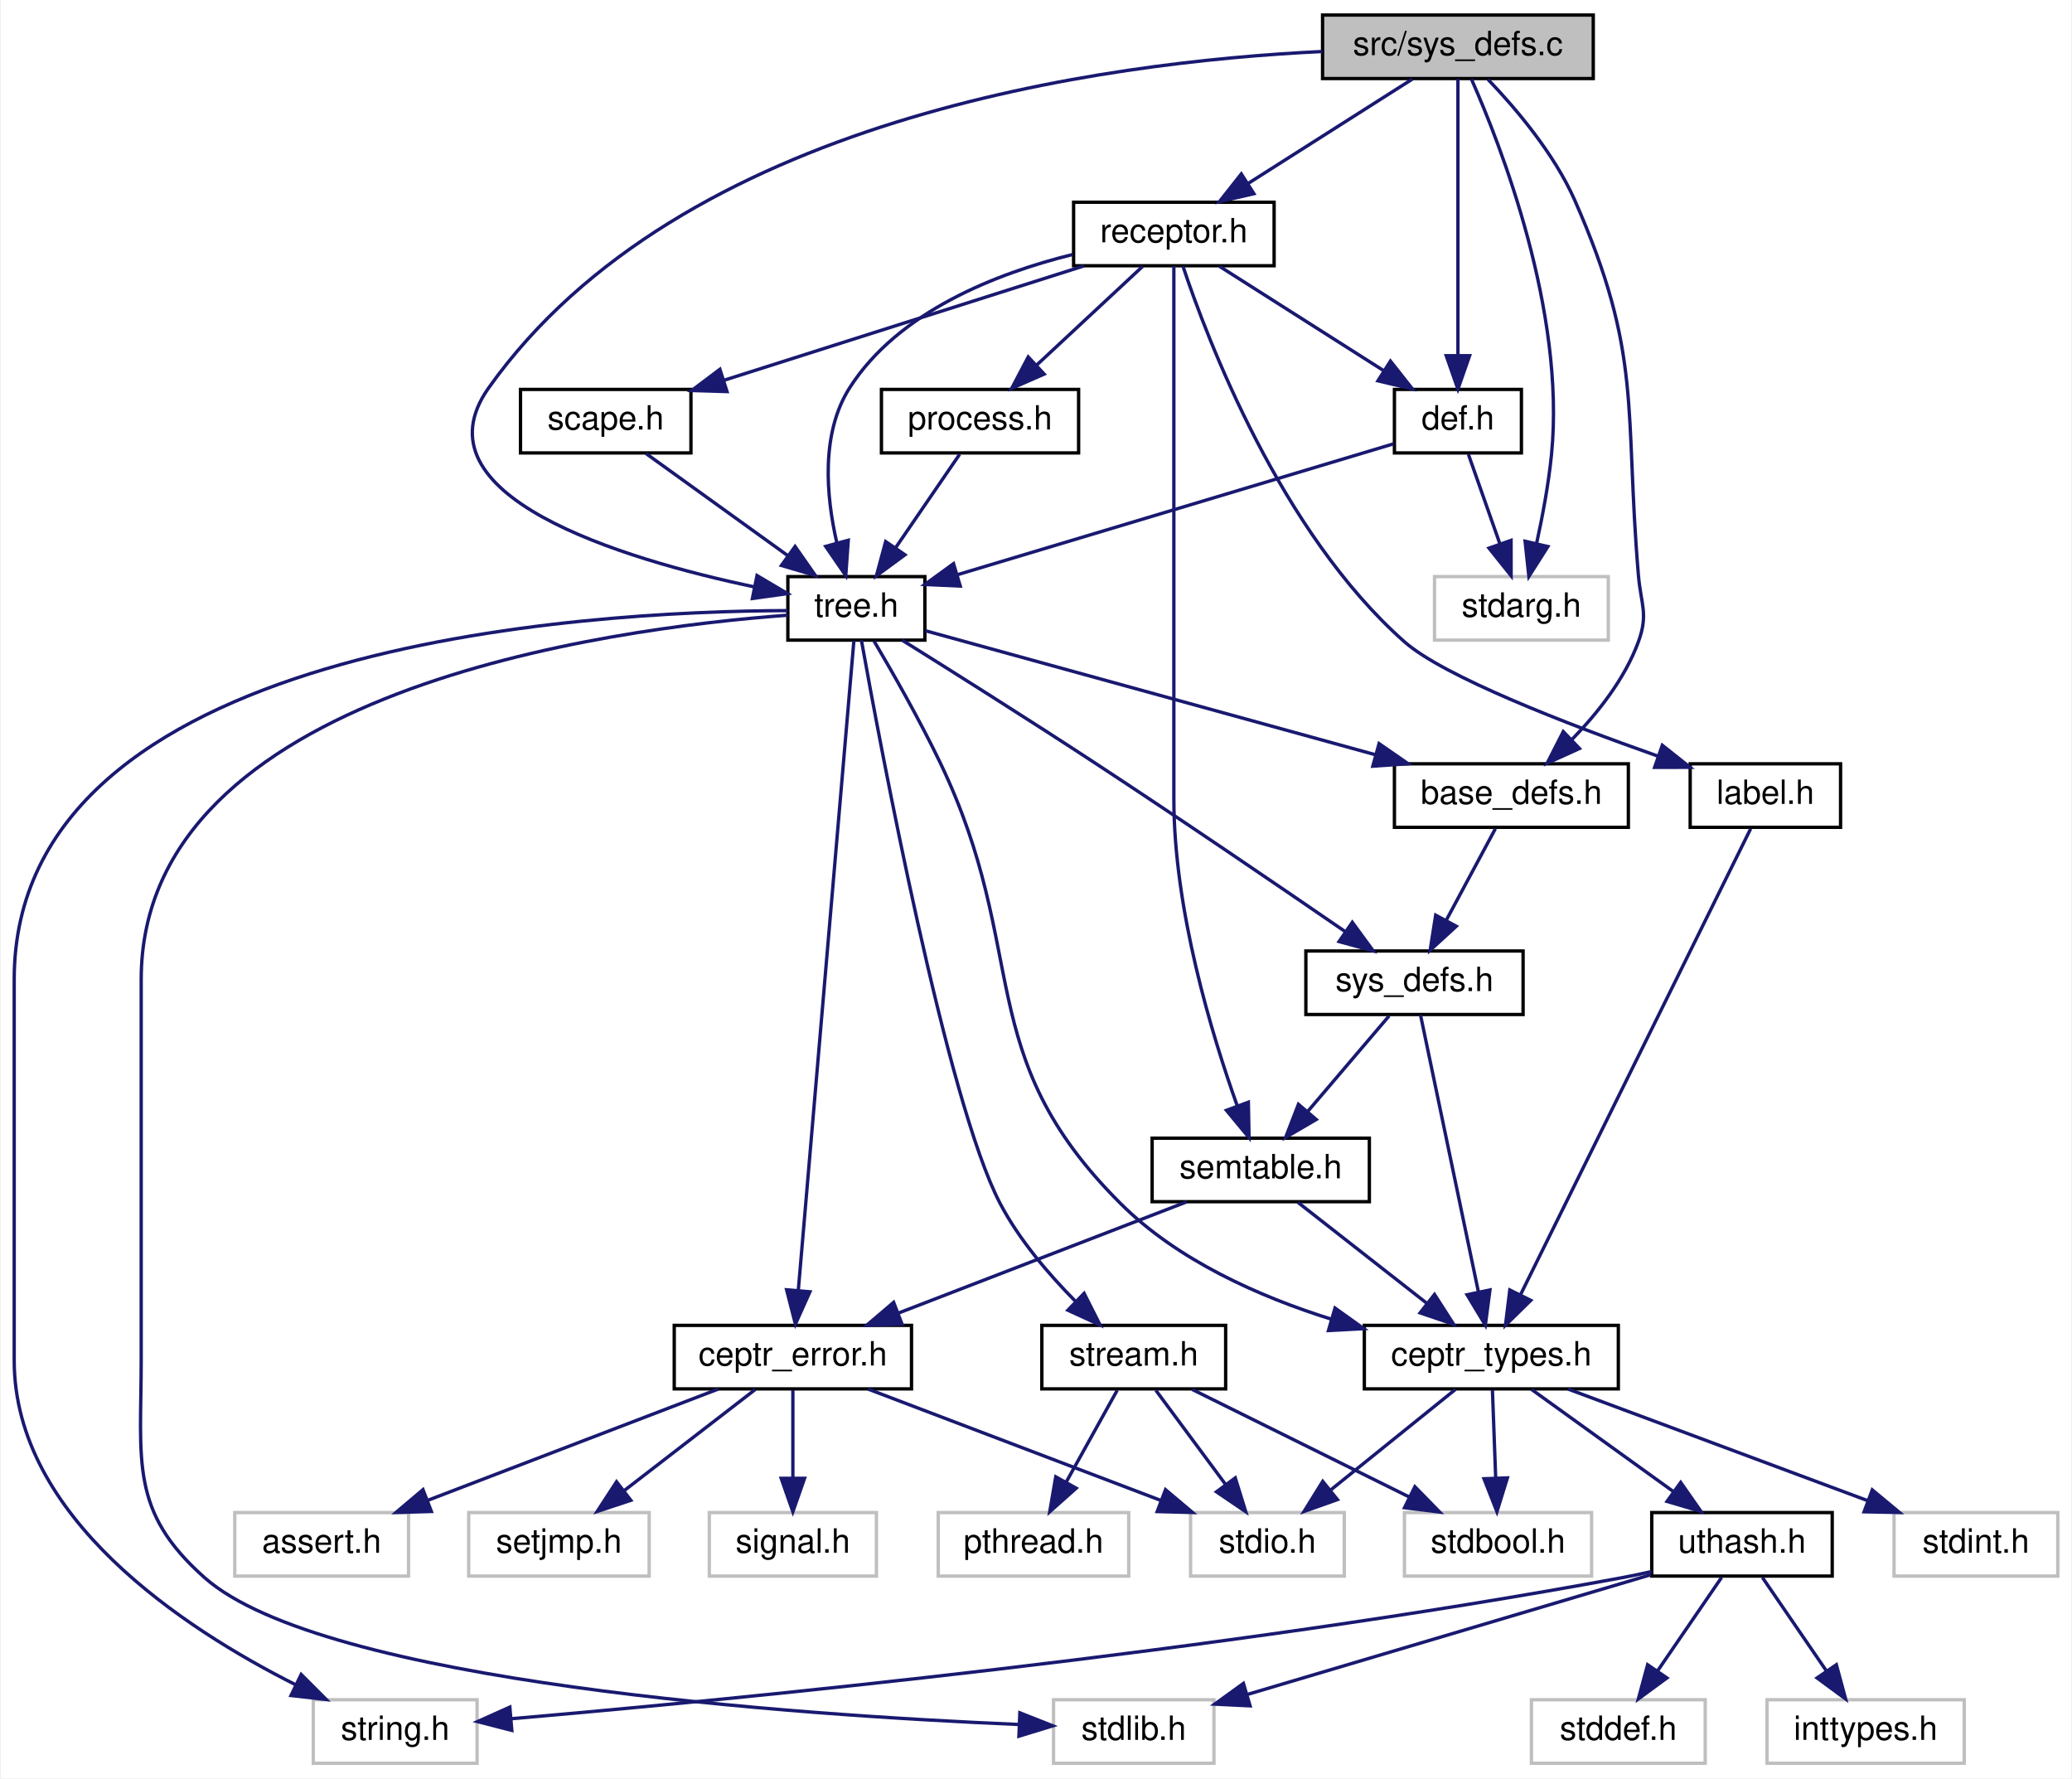
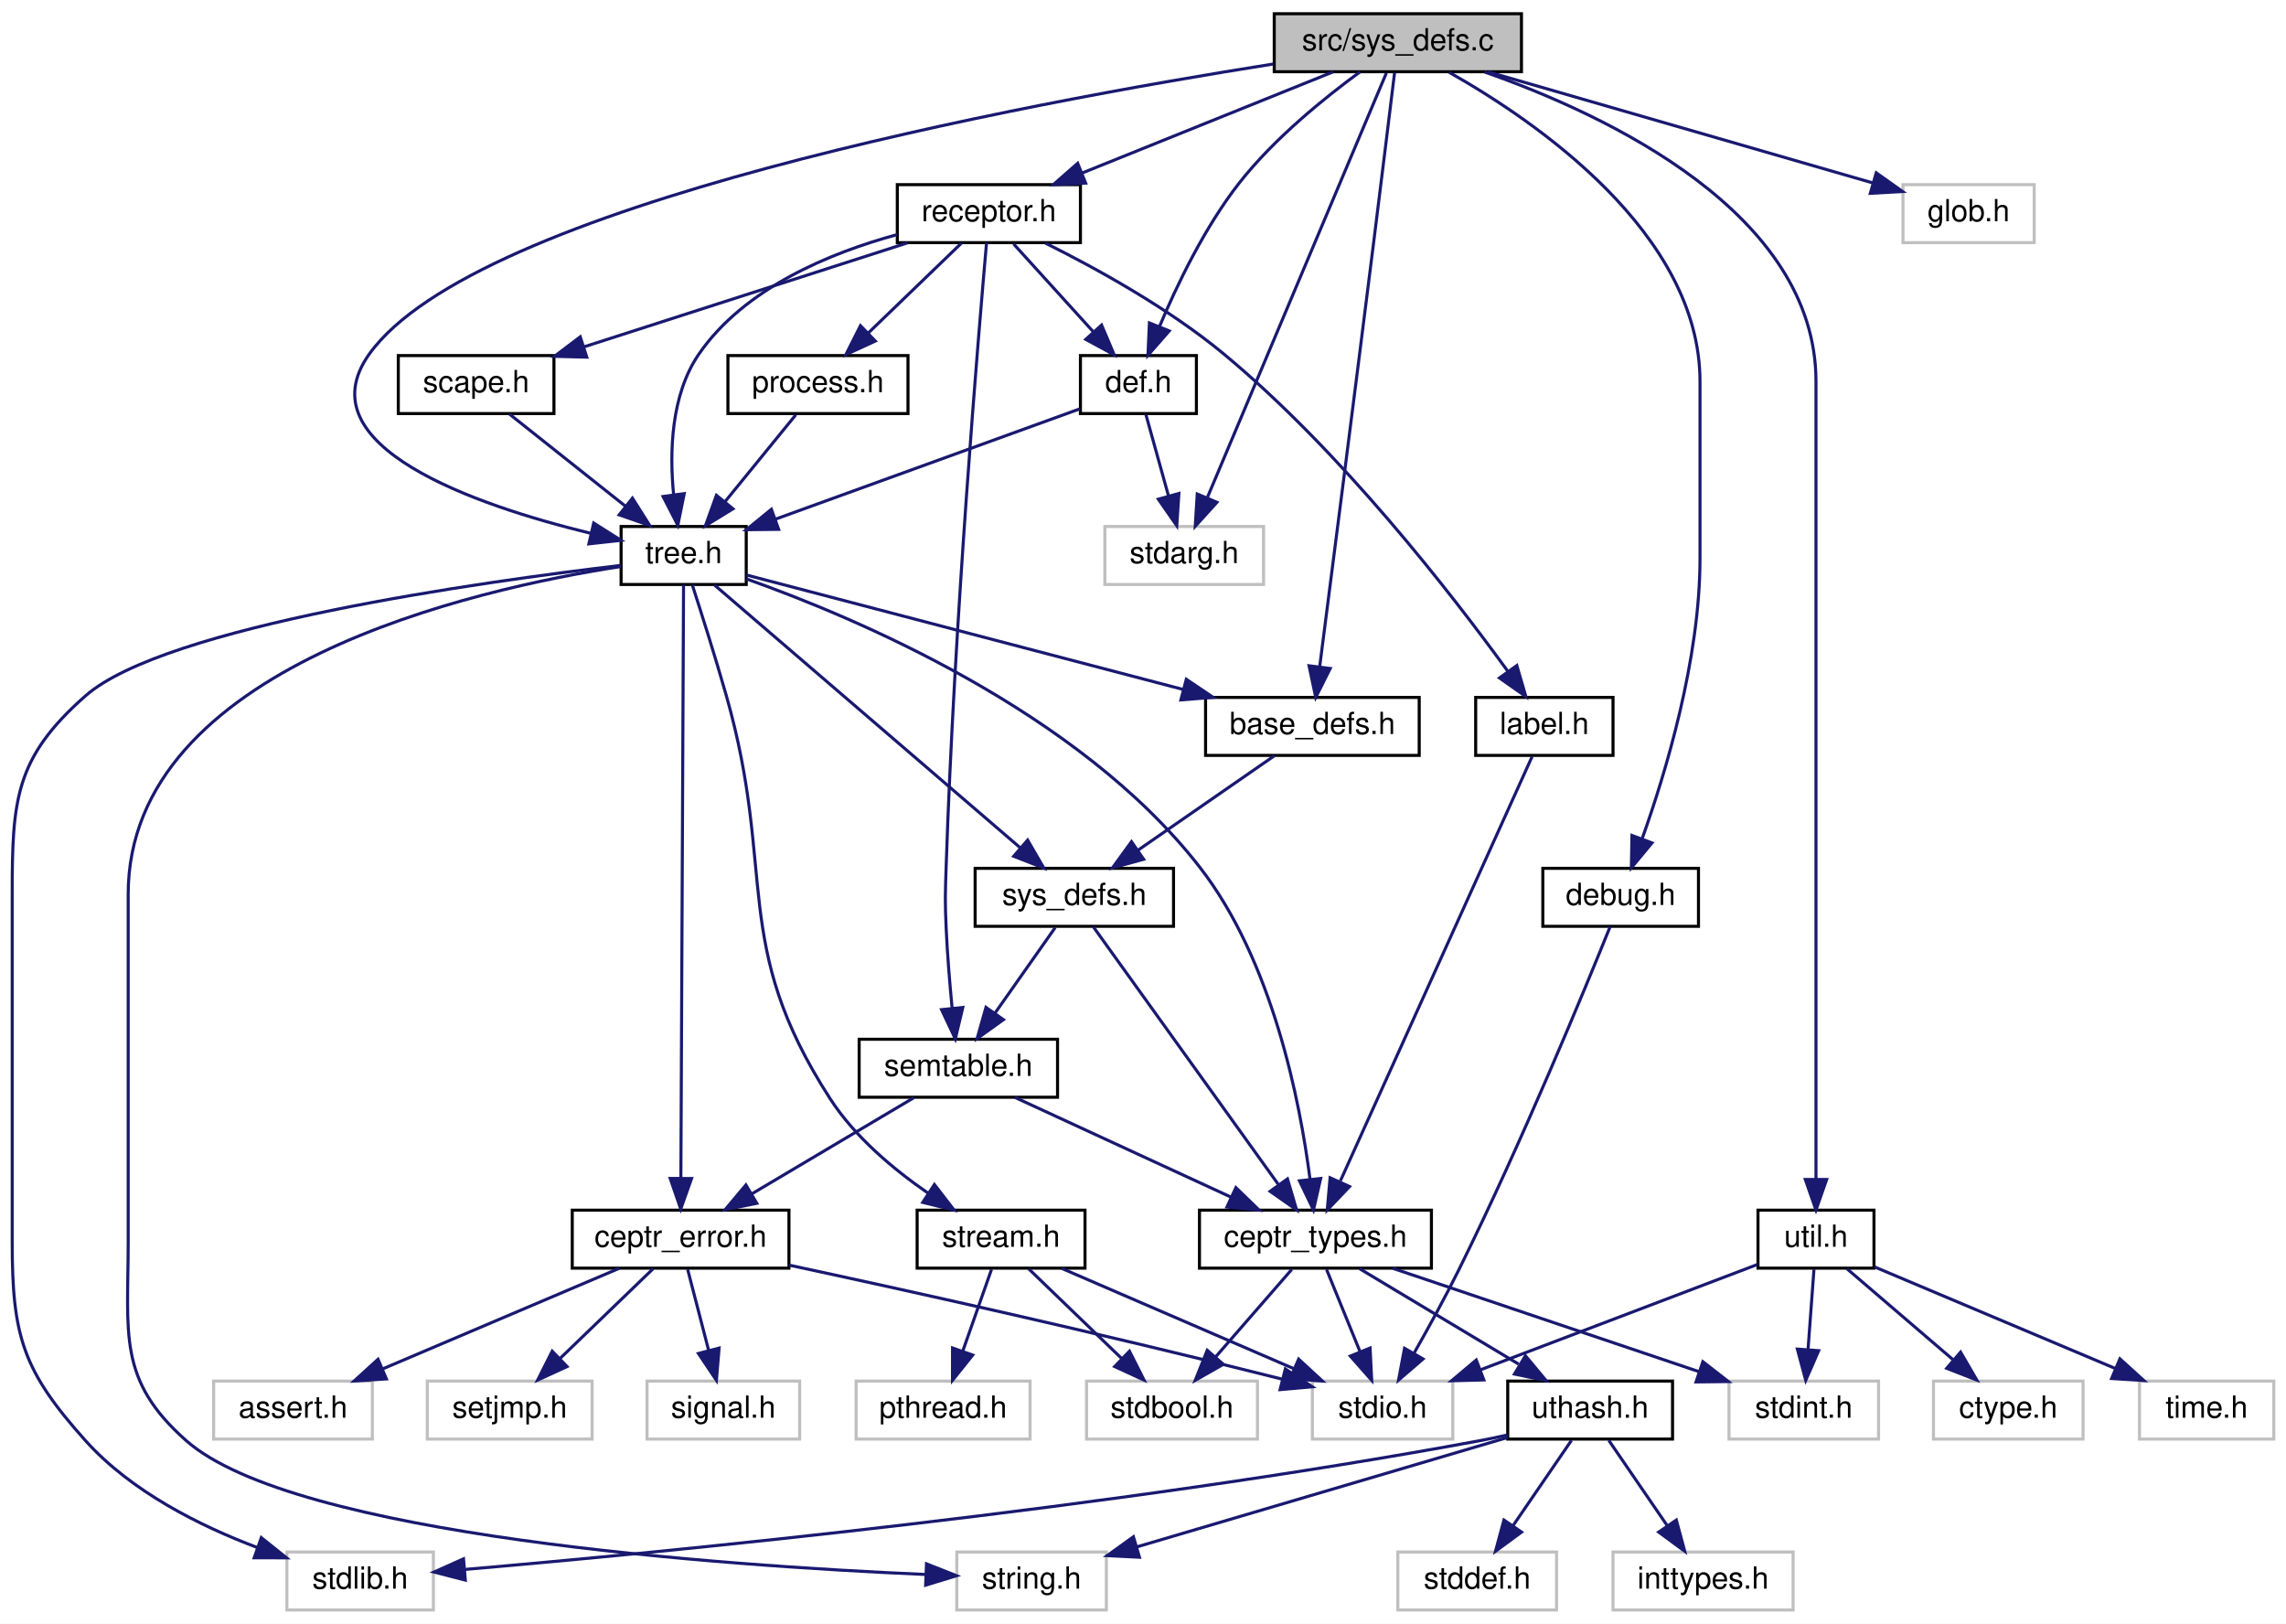
- <svg xmlns="http://www.w3.org/2000/svg" xmlns:xlink="http://www.w3.org/1999/xlink" width="620pt" height="532pt" viewBox="0.00 0.00 619.50 532.00">
+ <svg xmlns="http://www.w3.org/2000/svg" xmlns:xlink="http://www.w3.org/1999/xlink" width="749pt" height="532pt" viewBox="0.00 0.00 749.00 532.00">
  <g id="graph0" class="graph" transform="scale(1 1) rotate(0) translate(4 528)">
-     <polygon fill="white" stroke="none" points="-4,4 -4,-528 615.5,-528 615.5,4 -4,4" />
+     <polygon fill="white" stroke="none" points="-4,4 -4,-528 745,-528 745,4 -4,4" />
    <g id="node1" class="node">
-       <polygon fill="#bfbfbf" stroke="black" points="391.5,-504.5 391.5,-523.5 472.5,-523.5 472.5,-504.5 391.5,-504.5" />
-       <text text-anchor="middle" x="432" y="-511.5" font-family="Helvetica,sans-Serif" font-size="10.00">src/sys_defs.c</text>
+       <polygon fill="#bfbfbf" stroke="black" points="413.5,-504.5 413.5,-523.5 494.5,-523.5 494.5,-504.5 413.5,-504.5" />
+       <text text-anchor="middle" x="454" y="-511.5" font-family="Helvetica,sans-Serif" font-size="10.00">src/sys_defs.c</text>
    </g>
    <g id="node2" class="node">
      <g id="a_node2">
        <a xlink:href="tree_8h.html" target="_top" xlink:title="semantic trees header file ">
-           <polygon fill="white" stroke="black" points="231.5,-336.5 231.5,-355.5 272.5,-355.5 272.5,-336.5 231.5,-336.5" />
-           <text text-anchor="middle" x="252" y="-343.5" font-family="Helvetica,sans-Serif" font-size="10.00">tree.h</text>
+           <polygon fill="white" stroke="black" points="199.5,-336.5 199.5,-355.5 240.5,-355.5 240.5,-336.5 199.5,-336.5" />
+           <text text-anchor="middle" x="220" y="-343.5" font-family="Helvetica,sans-Serif" font-size="10.00">tree.h</text>
        </a>
      </g>
    </g>
    <g id="edge1" class="edge">
-       <path fill="none" stroke="midnightblue" d="M391.431,-512.593C326.161,-509.477 199.365,-492.723 142,-412 119.068,-379.731 181.568,-360.864 221.53,-352.396" />
-       <polygon fill="midnightblue" stroke="midnightblue" points="222.267,-355.818 231.383,-350.418 220.89,-348.954 222.267,-355.818" />
+       <path fill="none" stroke="midnightblue" d="M413.193,-507.029C331.323,-494.111 151.866,-460.748 117,-412 95.412,-381.816 151.83,-362.469 189.447,-353.286" />
+       <polygon fill="midnightblue" stroke="midnightblue" points="190.524,-356.629 199.478,-350.965 188.946,-349.809 190.524,-356.629" />
    </g>
    <g id="node18" class="node">
      <g id="a_node18">
        <a xlink:href="base__defs_8h.html" target="_top" xlink:title="auto-generated system definitions ">
-           <polygon fill="white" stroke="black" points="413,-280.5 413,-299.5 483,-299.5 483,-280.5 413,-280.5" />
-           <text text-anchor="middle" x="448" y="-287.5" font-family="Helvetica,sans-Serif" font-size="10.00">base_defs.h</text>
+           <polygon fill="white" stroke="black" points="391,-280.5 391,-299.5 461,-299.5 461,-280.5 391,-280.5" />
+           <text text-anchor="middle" x="426" y="-287.5" font-family="Helvetica,sans-Serif" font-size="10.00">base_defs.h</text>
        </a>
      </g>
    </g>
    <g id="edge42" class="edge">
-       <path fill="none" stroke="midnightblue" d="M441.003,-504.234C449.145,-495.751 460.781,-482.132 467,-468 487.336,-421.787 481.763,-406.311 486,-356 486.746,-347.142 489.053,-344.348 486,-336 481.943,-324.908 473.812,-314.665 466.109,-306.763" />
-       <polygon fill="midnightblue" stroke="midnightblue" points="468.362,-304.075 458.714,-299.695 463.525,-309.135 468.362,-304.075" />
+       <path fill="none" stroke="midnightblue" d="M452.925,-504.167C451.4,-491.662 448.515,-468.082 446,-448 439.73,-397.936 432.165,-338.916 428.388,-309.546" />
+       <polygon fill="midnightblue" stroke="midnightblue" points="431.844,-308.979 427.097,-299.508 424.902,-309.873 431.844,-308.979" />
    </g>
    <g id="node21" class="node">
      <g id="a_node21">
        <a xlink:href="def_8h.html" target="_top" xlink:title="header file for symbol and structure definition functions ">
-           <polygon fill="white" stroke="black" points="413,-392.5 413,-411.5 451,-411.5 451,-392.5 413,-392.5" />
-           <text text-anchor="middle" x="432" y="-399.5" font-family="Helvetica,sans-Serif" font-size="10.00">def.h</text>
+           <polygon fill="white" stroke="black" points="350,-392.5 350,-411.5 388,-411.5 388,-392.5 350,-392.5" />
+           <text text-anchor="middle" x="369" y="-399.5" font-family="Helvetica,sans-Serif" font-size="10.00">def.h</text>
        </a>
      </g>
    </g>
    <g id="edge29" class="edge">
-       <path fill="none" stroke="midnightblue" d="M432,-504.368C432,-486.617 432,-445.666 432,-421.597" />
-       <polygon fill="midnightblue" stroke="midnightblue" points="435.5,-421.591 432,-411.591 428.5,-421.591 435.5,-421.591" />
+       <path fill="none" stroke="midnightblue" d="M441.647,-504.481C430.272,-496.173 413.472,-482.672 402,-468 390.694,-453.541 381.607,-434.602 375.853,-420.901" />
+       <polygon fill="midnightblue" stroke="midnightblue" points="379.095,-419.582 372.122,-411.605 372.599,-422.189 379.095,-419.582" />
    </g>
    <g id="node22" class="node">
-       <polygon fill="white" stroke="#bfbfbf" points="425,-336.5 425,-355.5 477,-355.5 477,-336.5 425,-336.5" />
-       <text text-anchor="middle" x="451" y="-343.5" font-family="Helvetica,sans-Serif" font-size="10.00">stdarg.h</text>
+       <polygon fill="white" stroke="#bfbfbf" points="358,-336.5 358,-355.5 410,-355.5 410,-336.5 358,-336.5" />
+       <text text-anchor="middle" x="384" y="-343.5" font-family="Helvetica,sans-Serif" font-size="10.00">stdarg.h</text>
    </g>
    <g id="edge43" class="edge">
-       <path fill="none" stroke="midnightblue" d="M436.043,-504.324C444.769,-484.628 464.249,-434.914 460,-392 459.126,-383.17 457.309,-373.505 455.535,-365.404" />
-       <polygon fill="midnightblue" stroke="midnightblue" points="458.916,-364.494 453.235,-355.551 452.099,-366.085 458.916,-364.494" />
+       <path fill="none" stroke="midnightblue" d="M450.236,-504.075C439.17,-477.832 406.579,-400.545 391.64,-365.117" />
+       <polygon fill="midnightblue" stroke="midnightblue" points="394.724,-363.422 387.613,-355.568 388.274,-366.142 394.724,-363.422" />
    </g>
    <g id="node23" class="node">
      <g id="a_node23">
        <a xlink:href="receptor_8h.html" target="_top" xlink:title="receptor implementation header file ">
-           <polygon fill="white" stroke="black" points="317,-448.5 317,-467.5 377,-467.5 377,-448.5 317,-448.5" />
-           <text text-anchor="middle" x="347" y="-455.5" font-family="Helvetica,sans-Serif" font-size="10.00">receptor.h</text>
+           <polygon fill="white" stroke="black" points="290,-448.5 290,-467.5 350,-467.5 350,-448.5 290,-448.5" />
+           <text text-anchor="middle" x="320" y="-455.5" font-family="Helvetica,sans-Serif" font-size="10.00">receptor.h</text>
        </a>
      </g>
    </g>
    <g id="edge32" class="edge">
-       <path fill="none" stroke="midnightblue" d="M418.343,-504.324C405.084,-495.9 384.732,-482.971 369.154,-473.074" />
-       <polygon fill="midnightblue" stroke="midnightblue" points="370.94,-470.063 360.623,-467.655 367.187,-475.971 370.94,-470.063" />
+       <path fill="none" stroke="midnightblue" d="M432.767,-504.444C410.616,-495.517 375.681,-481.439 350.564,-471.317" />
+       <polygon fill="midnightblue" stroke="midnightblue" points="351.717,-468.008 341.133,-467.516 349.1,-474.501 351.717,-468.008" />
+     </g>
+     <g id="node27" class="node">
+       <polygon fill="white" stroke="#bfbfbf" points="619.5,-448.5 619.5,-467.5 662.5,-467.5 662.5,-448.5 619.5,-448.5" />
+       <text text-anchor="middle" x="641" y="-455.5" font-family="Helvetica,sans-Serif" font-size="10.00">glob.h</text>
+     </g>
+     <g id="edge44" class="edge">
+       <path fill="none" stroke="midnightblue" d="M483.631,-504.444C518.031,-494.51 574.526,-478.196 609.645,-468.054" />
+       <polygon fill="midnightblue" stroke="midnightblue" points="610.742,-471.381 619.378,-465.244 608.8,-464.656 610.742,-471.381" />
+     </g>
+     <g id="node28" class="node">
+       <g id="a_node28">
+         <a xlink:href="util_8h.html" target="_top" xlink:title="util.h">
+           <polygon fill="white" stroke="black" points="572,-112.5 572,-131.5 610,-131.5 610,-112.5 572,-112.5" />
+           <text text-anchor="middle" x="591" y="-119.5" font-family="Helvetica,sans-Serif" font-size="10.00">util.h</text>
+         </a>
+       </g>
+     </g>
+     <g id="edge45" class="edge">
+       <path fill="none" stroke="midnightblue" d="M482.386,-504.424C522.515,-490.338 591,-458.21 591,-403 591,-403 591,-403 591,-233 591,-200.948 591,-163.643 591,-141.749" />
+       <polygon fill="midnightblue" stroke="midnightblue" points="594.5,-141.558 591,-131.558 587.5,-141.558 594.5,-141.558" />
+     </g>
+     <g id="node31" class="node">
+       <g id="a_node31">
+         <a xlink:href="debug_8h.html" target="_top" xlink:title="debug.h">
+           <polygon fill="white" stroke="black" points="501.5,-224.5 501.5,-243.5 552.5,-243.5 552.5,-224.5 501.5,-224.5" />
+           <text text-anchor="middle" x="527" y="-231.5" font-family="Helvetica,sans-Serif" font-size="10.00">debug.h</text>
+         </a>
+       </g>
+     </g>
+     <g id="edge50" class="edge">
+       <path fill="none" stroke="midnightblue" d="M470.794,-504.318C499.039,-488.374 553,-451.559 553,-403 553,-403 553,-403 553,-345 553,-311.929 541.732,-274.729 534.032,-253.168" />
+       <polygon fill="midnightblue" stroke="midnightblue" points="537.269,-251.831 530.506,-243.675 530.707,-254.268 537.269,-251.831" />
    </g>
    <g id="node3" class="node">
-       <polygon fill="white" stroke="#bfbfbf" points="89.5,-0.5 89.5,-19.5 138.5,-19.5 138.5,-0.5 89.5,-0.5" />
-       <text text-anchor="middle" x="114" y="-7.5" font-family="Helvetica,sans-Serif" font-size="10.00">string.h</text>
+       <polygon fill="white" stroke="#bfbfbf" points="309.5,-0.5 309.5,-19.5 358.5,-19.5 358.5,-0.5 309.5,-0.5" />
+       <text text-anchor="middle" x="334" y="-7.5" font-family="Helvetica,sans-Serif" font-size="10.00">string.h</text>
    </g>
    <g id="edge2" class="edge">
-       <path fill="none" stroke="midnightblue" d="M231.378,-345.335C171.193,-345.138 0,-335.724 0,-235 0,-235 0,-235 0,-121 0,-74.115 50.551,-40.894 84.329,-23.93" />
-       <polygon fill="midnightblue" stroke="midnightblue" points="85.868,-27.074 93.356,-19.579 82.828,-20.769 85.868,-27.074" />
+       <path fill="none" stroke="midnightblue" d="M199.476,-342.391C151.878,-335.076 38,-309.763 38,-235 38,-235 38,-235 38,-121 38,-90.902 34.447,-75.93 57,-56 92.361,-24.752 232.816,-15.028 299.068,-12.146" />
+       <polygon fill="midnightblue" stroke="midnightblue" points="299.562,-15.629 309.412,-11.726 299.278,-8.635 299.562,-15.629" />
    </g>
    <g id="node4" class="node">
-       <polygon fill="white" stroke="#bfbfbf" points="311,-0.5 311,-19.5 359,-19.5 359,-0.5 311,-0.5" />
-       <text text-anchor="middle" x="335" y="-7.5" font-family="Helvetica,sans-Serif" font-size="10.00">stdlib.h</text>
+       <polygon fill="white" stroke="#bfbfbf" points="90,-0.5 90,-19.5 138,-19.5 138,-0.5 90,-0.5" />
+       <text text-anchor="middle" x="114" y="-7.5" font-family="Helvetica,sans-Serif" font-size="10.00">stdlib.h</text>
    </g>
    <g id="edge3" class="edge">
-       <path fill="none" stroke="midnightblue" d="M231.481,-343.957C177.918,-340.023 38,-321.471 38,-235 38,-235 38,-235 38,-121 38,-90.902 34.441,-75.924 57,-56 92.581,-24.575 234.144,-14.932 300.429,-12.107" />
-       <polygon fill="midnightblue" stroke="midnightblue" points="300.915,-15.591 310.769,-11.696 300.637,-8.596 300.915,-15.591" />
+       <path fill="none" stroke="midnightblue" d="M199.394,-342.753C154.574,-337.481 50.15,-323 24,-300 0.876,-279.662 0,-265.795 0,-235 0,-235 0,-235 0,-121 0,-90.205 3.454,-78.939 24,-56 38.987,-39.267 61.625,-27.991 80.447,-20.911" />
+       <polygon fill="midnightblue" stroke="midnightblue" points="81.614,-24.21 89.88,-17.584 79.286,-17.609 81.614,-24.21" />
    </g>
    <g id="node5" class="node">
      <g id="a_node5">
        <a xlink:href="ceptr__error_8h_source.html" target="_top" xlink:title="ceptr_error.h">
-           <polygon fill="white" stroke="black" points="197.5,-112.5 197.5,-131.5 268.5,-131.5 268.5,-112.5 197.5,-112.5" />
-           <text text-anchor="middle" x="233" y="-119.5" font-family="Helvetica,sans-Serif" font-size="10.00">ceptr_error.h</text>
+           <polygon fill="white" stroke="black" points="183.5,-112.5 183.5,-131.5 254.5,-131.5 254.5,-112.5 183.5,-112.5" />
+           <text text-anchor="middle" x="219" y="-119.5" font-family="Helvetica,sans-Serif" font-size="10.00">ceptr_error.h</text>
        </a>
      </g>
    </g>
    <g id="edge4" class="edge">
-       <path fill="none" stroke="midnightblue" d="M251.255,-336.297C248.46,-303.633 238.552,-187.866 234.622,-141.957" />
-       <polygon fill="midnightblue" stroke="midnightblue" points="238.1,-141.549 233.76,-131.884 231.126,-142.146 238.1,-141.549" />
+       <path fill="none" stroke="midnightblue" d="M219.961,-336.297C219.814,-303.633 219.292,-187.866 219.085,-141.957" />
+       <polygon fill="midnightblue" stroke="midnightblue" points="222.585,-141.868 219.04,-131.884 215.585,-141.899 222.585,-141.868" />
    </g>
    <g id="node10" class="node">
      <g id="a_node10">
        <a xlink:href="sys__defs_8h.html" target="_top" xlink:title="Defines types and vars for system defined semantics. ">
-           <polygon fill="white" stroke="black" points="386.5,-224.5 386.5,-243.5 451.5,-243.5 451.5,-224.5 386.5,-224.5" />
-           <text text-anchor="middle" x="419" y="-231.5" font-family="Helvetica,sans-Serif" font-size="10.00">sys_defs.h</text>
+           <polygon fill="white" stroke="black" points="315.5,-224.5 315.5,-243.5 380.5,-243.5 380.5,-224.5 315.5,-224.5" />
+           <text text-anchor="middle" x="348" y="-231.5" font-family="Helvetica,sans-Serif" font-size="10.00">sys_defs.h</text>
        </a>
      </g>
    </g>
    <g id="edge9" class="edge">
-       <path fill="none" stroke="midnightblue" d="M265.69,-336.495C280.046,-327.536 303.225,-312.957 323,-300 349.161,-282.859 378.933,-262.578 398.294,-249.285" />
-       <polygon fill="midnightblue" stroke="midnightblue" points="400.398,-252.086 406.653,-243.535 396.431,-246.318 400.398,-252.086" />
+       <path fill="none" stroke="midnightblue" d="M230.044,-336.368C251.728,-317.733 303.162,-273.532 330.39,-250.134" />
+       <polygon fill="midnightblue" stroke="midnightblue" points="332.7,-252.764 338.003,-243.591 328.137,-247.455 332.7,-252.764" />
    </g>
    <g id="node11" class="node">
      <g id="a_node11">
        <a xlink:href="ceptr__types_8h_source.html" target="_top" xlink:title="ceptr_types.h">
-           <polygon fill="white" stroke="black" points="404,-112.5 404,-131.5 480,-131.5 480,-112.5 404,-112.5" />
-           <text text-anchor="middle" x="442" y="-119.5" font-family="Helvetica,sans-Serif" font-size="10.00">ceptr_types.h</text>
+           <polygon fill="white" stroke="black" points="389,-112.5 389,-131.5 465,-131.5 465,-112.5 389,-112.5" />
+           <text text-anchor="middle" x="427" y="-119.5" font-family="Helvetica,sans-Serif" font-size="10.00">ceptr_types.h</text>
        </a>
      </g>
    </g>
    <g id="edge24" class="edge">
-       <path fill="none" stroke="midnightblue" d="M257.299,-336.2C262.592,-327.246 270.81,-312.89 277,-300 304.44,-242.861 286.109,-212.75 331,-168 348.113,-150.941 372.561,-140.097 394.159,-133.34" />
-       <polygon fill="midnightblue" stroke="midnightblue" points="395.225,-136.675 403.845,-130.516 393.265,-129.955 395.225,-136.675" />
+       <path fill="none" stroke="midnightblue" d="M240.511,-338.34C276.107,-325.729 349.304,-294.967 389,-244 412.935,-213.269 421.936,-167.229 425.214,-141.713" />
+       <polygon fill="midnightblue" stroke="midnightblue" points="428.716,-141.89 426.35,-131.563 421.759,-141.111 428.716,-141.89" />
    </g>
    <g id="edge22" class="edge">
-       <path fill="none" stroke="midnightblue" d="M272.605,-339.323C304.475,-330.542 366.329,-313.501 407.403,-302.185" />
-       <polygon fill="midnightblue" stroke="midnightblue" points="408.4,-305.541 417.111,-299.51 406.541,-298.792 408.4,-305.541" />
+       <path fill="none" stroke="midnightblue" d="M240.505,-339.625C273.739,-330.913 340.04,-313.533 383.706,-302.087" />
+       <polygon fill="midnightblue" stroke="midnightblue" points="384.687,-305.448 393.472,-299.527 382.912,-298.677 384.687,-305.448" />
    </g>
    <g id="node19" class="node">
      <g id="a_node19">
        <a xlink:href="stream_8h.html" target="_top" xlink:title="streams abstraction header file ">
-           <polygon fill="white" stroke="black" points="307.5,-112.5 307.5,-131.5 362.5,-131.5 362.5,-112.5 307.5,-112.5" />
-           <text text-anchor="middle" x="335" y="-119.5" font-family="Helvetica,sans-Serif" font-size="10.00">stream.h</text>
+           <polygon fill="white" stroke="black" points="296.5,-112.5 296.5,-131.5 351.5,-131.5 351.5,-112.5 296.5,-112.5" />
+           <text text-anchor="middle" x="324" y="-119.5" font-family="Helvetica,sans-Serif" font-size="10.00">stream.h</text>
        </a>
      </g>
    </g>
    <g id="edge25" class="edge">
-       <path fill="none" stroke="midnightblue" d="M253.504,-336.476C259.07,-305.418 279.007,-198.534 295,-168 300.674,-157.166 309.517,-146.836 317.447,-138.811" />
-       <polygon fill="midnightblue" stroke="midnightblue" points="320.14,-141.077 324.921,-131.623 315.288,-136.032 320.14,-141.077" />
+       <path fill="none" stroke="midnightblue" d="M222.811,-336.411C225.733,-327.384 230.377,-312.75 234,-300 250.559,-241.725 235.156,-218.906 268,-168 276.057,-155.513 288.744,-144.902 300.007,-137.125" />
+       <polygon fill="midnightblue" stroke="midnightblue" points="302.151,-139.906 308.619,-131.514 298.329,-134.041 302.151,-139.906" />
    </g>
    <g id="node6" class="node">
-       <polygon fill="white" stroke="#bfbfbf" points="352,-56.5 352,-75.5 398,-75.5 398,-56.5 352,-56.5" />
-       <text text-anchor="middle" x="375" y="-63.5" font-family="Helvetica,sans-Serif" font-size="10.00">stdio.h</text>
+       <polygon fill="white" stroke="#bfbfbf" points="426,-56.5 426,-75.5 472,-75.5 472,-56.5 426,-56.5" />
+       <text text-anchor="middle" x="449" y="-63.5" font-family="Helvetica,sans-Serif" font-size="10.00">stdio.h</text>
    </g>
    <g id="edge5" class="edge">
-       <path fill="none" stroke="midnightblue" d="M255.5,-112.444C279.077,-103.478 316.322,-89.314 342.964,-79.183" />
-       <polygon fill="midnightblue" stroke="midnightblue" points="344.502,-82.342 352.605,-75.516 342.014,-75.799 344.502,-82.342" />
+       <path fill="none" stroke="midnightblue" d="M254.539,-113.491C292.251,-105.398 353.801,-91.834 415.984,-76.162" />
+       <polygon fill="midnightblue" stroke="midnightblue" points="417.134,-79.481 425.965,-73.629 415.412,-72.696 417.134,-79.481" />
    </g>
    <g id="node7" class="node">
      <polygon fill="white" stroke="#bfbfbf" points="208,-56.5 208,-75.5 258,-75.5 258,-56.5 208,-56.5" />
      <text text-anchor="middle" x="233" y="-63.5" font-family="Helvetica,sans-Serif" font-size="10.00">signal.h</text>
    </g>
    <g id="edge6" class="edge">
-       <path fill="none" stroke="midnightblue" d="M233,-112.083C233,-105.006 233,-94.861 233,-85.987" />
-       <polygon fill="midnightblue" stroke="midnightblue" points="236.5,-85.751 233,-75.751 229.5,-85.751 236.5,-85.751" />
+       <path fill="none" stroke="midnightblue" d="M221.312,-112.083C223.167,-104.927 225.835,-94.635 228.154,-85.691" />
+       <polygon fill="midnightblue" stroke="midnightblue" points="231.609,-86.309 230.731,-75.751 224.834,-84.553 231.609,-86.309" />
    </g>
    <g id="node8" class="node">
      <polygon fill="white" stroke="#bfbfbf" points="66,-56.5 66,-75.5 118,-75.5 118,-56.5 66,-56.5" />
      <text text-anchor="middle" x="92" y="-63.5" font-family="Helvetica,sans-Serif" font-size="10.00">assert.h</text>
    </g>
    <g id="edge7" class="edge">
-       <path fill="none" stroke="midnightblue" d="M210.658,-112.444C187.247,-103.478 150.264,-89.314 123.81,-79.183" />
-       <polygon fill="midnightblue" stroke="midnightblue" points="124.828,-75.825 114.237,-75.516 122.324,-82.362 124.828,-75.825" />
+       <path fill="none" stroke="midnightblue" d="M198.876,-112.444C177.976,-103.557 145.065,-89.563 121.284,-79.451" />
+       <polygon fill="midnightblue" stroke="midnightblue" points="122.602,-76.209 112.029,-75.516 119.862,-82.65 122.602,-76.209" />
    </g>
    <g id="node9" class="node">
      <polygon fill="white" stroke="#bfbfbf" points="136,-56.5 136,-75.5 190,-75.5 190,-56.5 136,-56.5" />
      <text text-anchor="middle" x="163" y="-63.5" font-family="Helvetica,sans-Serif" font-size="10.00">setjmp.h</text>
    </g>
    <g id="edge8" class="edge">
-       <path fill="none" stroke="midnightblue" d="M221.753,-112.324C211.203,-104.185 195.199,-91.84 182.558,-82.087" />
-       <polygon fill="midnightblue" stroke="midnightblue" points="184.507,-79.171 174.451,-75.834 180.231,-84.713 184.507,-79.171" />
+       <path fill="none" stroke="midnightblue" d="M210.003,-112.324C201.806,-104.42 189.494,-92.548 179.528,-82.938" />
+       <polygon fill="midnightblue" stroke="midnightblue" points="181.789,-80.256 172.161,-75.834 176.93,-85.295 181.789,-80.256" />
    </g>
    <g id="edge10" class="edge">
-       <path fill="none" stroke="midnightblue" d="M420.805,-224.368C424.516,-206.617 433.079,-165.666 438.111,-141.597" />
-       <polygon fill="midnightblue" stroke="midnightblue" points="441.583,-142.096 440.204,-131.591 434.731,-140.663 441.583,-142.096" />
+       <path fill="none" stroke="midnightblue" d="M354.199,-224.368C367.236,-206.215 397.697,-163.802 414.798,-139.99" />
+       <polygon fill="midnightblue" stroke="midnightblue" points="417.839,-141.755 420.83,-131.591 412.154,-137.672 417.839,-141.755" />
    </g>
    <g id="node17" class="node">
      <g id="a_node17">
        <a xlink:href="semtable_8h.html" target="_top" xlink:title="header file for table for coordinating meaning across a vmhost ">
-           <polygon fill="white" stroke="black" points="340.5,-168.5 340.5,-187.5 405.5,-187.5 405.5,-168.5 340.5,-168.5" />
-           <text text-anchor="middle" x="373" y="-175.5" font-family="Helvetica,sans-Serif" font-size="10.00">semtable.h</text>
+           <polygon fill="white" stroke="black" points="277.5,-168.5 277.5,-187.5 342.5,-187.5 342.5,-168.5 277.5,-168.5" />
+           <text text-anchor="middle" x="310" y="-175.5" font-family="Helvetica,sans-Serif" font-size="10.00">semtable.h</text>
        </a>
      </g>
    </g>
    <g id="edge19" class="edge">
-       <path fill="none" stroke="midnightblue" d="M411.404,-224.083C404.773,-216.298 394.979,-204.801 386.942,-195.367" />
-       <polygon fill="midnightblue" stroke="midnightblue" points="389.604,-193.094 380.455,-187.751 384.275,-197.633 389.604,-193.094" />
+       <path fill="none" stroke="midnightblue" d="M341.725,-224.083C336.358,-216.455 328.482,-205.264 321.921,-195.941" />
+       <polygon fill="midnightblue" stroke="midnightblue" points="324.775,-193.915 316.158,-187.751 319.051,-197.943 324.775,-193.915" />
    </g>
    <g id="edge12" class="edge">
-       <path fill="none" stroke="midnightblue" d="M431.235,-112.324C421.234,-104.263 406.113,-92.076 394.07,-82.37" />
-       <polygon fill="midnightblue" stroke="midnightblue" points="395.943,-79.384 385.961,-75.834 391.55,-84.834 395.943,-79.384" />
+       <path fill="none" stroke="midnightblue" d="M430.633,-112.083C433.612,-104.77 437.926,-94.181 441.625,-85.103" />
+       <polygon fill="midnightblue" stroke="midnightblue" points="444.903,-86.333 445.435,-75.751 438.42,-83.691 444.903,-86.333" />
    </g>
    <g id="node12" class="node">
      <polygon fill="white" stroke="#bfbfbf" points="562.5,-56.5 562.5,-75.5 611.5,-75.5 611.5,-56.5 562.5,-56.5" />
      <text text-anchor="middle" x="587" y="-63.5" font-family="Helvetica,sans-Serif" font-size="10.00">stdint.h</text>
    </g>
    <g id="edge11" class="edge">
-       <path fill="none" stroke="midnightblue" d="M464.976,-112.444C489.157,-103.438 527.418,-89.189 554.646,-79.049" />
-       <polygon fill="midnightblue" stroke="midnightblue" points="555.982,-82.286 564.132,-75.516 553.539,-75.727 555.982,-82.286" />
+       <path fill="none" stroke="midnightblue" d="M452.352,-112.444C479.428,-103.306 522.5,-88.769 552.617,-78.604" />
+       <polygon fill="midnightblue" stroke="midnightblue" points="553.936,-81.853 562.292,-75.339 551.698,-75.221 553.936,-81.853" />
    </g>
    <g id="node13" class="node">
      <g id="a_node13">
        <a xlink:href="uthash_8h_source.html" target="_top" xlink:title="uthash.h">
          <polygon fill="white" stroke="black" points="490,-56.5 490,-75.5 544,-75.5 544,-56.5 490,-56.5" />
          <text text-anchor="middle" x="517" y="-63.5" font-family="Helvetica,sans-Serif" font-size="10.00">uthash.h</text>
        </a>
      </g>
    </g>
    <g id="edge13" class="edge">
-       <path fill="none" stroke="midnightblue" d="M454.05,-112.324C465.463,-104.107 482.831,-91.602 496.435,-81.807" />
-       <polygon fill="midnightblue" stroke="midnightblue" points="498.66,-84.517 504.731,-75.834 494.57,-78.837 498.66,-84.517" />
+       <path fill="none" stroke="midnightblue" d="M441.46,-112.324C455.5,-103.9 477.048,-90.971 493.543,-81.074" />
+       <polygon fill="midnightblue" stroke="midnightblue" points="495.802,-83.801 502.576,-75.654 492.2,-77.798 495.802,-83.801" />
    </g>
    <g id="node16" class="node">
-       <polygon fill="white" stroke="#bfbfbf" points="416,-56.5 416,-75.5 472,-75.5 472,-56.5 416,-56.5" />
-       <text text-anchor="middle" x="444" y="-63.5" font-family="Helvetica,sans-Serif" font-size="10.00">stdbool.h</text>
+       <polygon fill="white" stroke="#bfbfbf" points="352,-56.5 352,-75.5 408,-75.5 408,-56.5 352,-56.5" />
+       <text text-anchor="middle" x="380" y="-63.5" font-family="Helvetica,sans-Serif" font-size="10.00">stdbool.h</text>
    </g>
    <g id="edge18" class="edge">
-       <path fill="none" stroke="midnightblue" d="M442.33,-112.083C442.592,-105.006 442.968,-94.861 443.297,-85.987" />
-       <polygon fill="midnightblue" stroke="midnightblue" points="446.803,-85.874 443.676,-75.751 439.808,-85.615 446.803,-85.874" />
+       <path fill="none" stroke="midnightblue" d="M419.239,-112.083C412.463,-104.298 402.457,-92.802 394.245,-83.367" />
+       <polygon fill="midnightblue" stroke="midnightblue" points="396.822,-80.996 387.617,-75.751 391.542,-85.592 396.822,-80.996" />
    </g>
    <g id="edge14" class="edge">
-       <path fill="none" stroke="midnightblue" d="M489.951,-57.859C486.943,-57.178 483.914,-56.541 481,-56 359.932,-33.532 214.244,-19.469 148.805,-13.83" />
-       <polygon fill="midnightblue" stroke="midnightblue" points="148.901,-10.326 138.64,-12.967 148.308,-17.301 148.901,-10.326" />
+       <path fill="none" stroke="midnightblue" d="M489.998,-57.032C457.783,-47.526 403.867,-31.616 368.617,-21.215" />
+       <polygon fill="midnightblue" stroke="midnightblue" points="369.345,-17.781 358.763,-18.307 367.364,-24.494 369.345,-17.781" />
    </g>
    <g id="edge16" class="edge">
-       <path fill="none" stroke="midnightblue" d="M489.753,-56.916C457.532,-47.356 403.881,-31.437 368.977,-21.081" />
-       <polygon fill="midnightblue" stroke="midnightblue" points="369.81,-17.678 359.228,-18.188 367.819,-24.388 369.81,-17.678" />
+       <path fill="none" stroke="midnightblue" d="M489.951,-57.859C486.943,-57.178 483.914,-56.541 481,-56 359.633,-33.477 213.524,-19.4 148.322,-13.789" />
+       <polygon fill="midnightblue" stroke="midnightblue" points="148.463,-10.288 138.203,-12.93 147.871,-17.263 148.463,-10.288" />
    </g>
    <g id="node14" class="node">
      <polygon fill="white" stroke="#bfbfbf" points="454,-0.5 454,-19.5 506,-19.5 506,-0.5 454,-0.5" />
      <text text-anchor="middle" x="480" y="-7.5" font-family="Helvetica,sans-Serif" font-size="10.00">stddef.h</text>
    </g>
    <g id="edge15" class="edge">
      <path fill="none" stroke="midnightblue" d="M510.89,-56.083C505.718,-48.534 498.154,-37.495 491.806,-28.23" />
      <polygon fill="midnightblue" stroke="midnightblue" points="494.536,-26.022 485.996,-19.751 488.761,-29.979 494.536,-26.022" />
    </g>
    <g id="node15" class="node">
      <polygon fill="white" stroke="#bfbfbf" points="524.5,-0.5 524.5,-19.5 583.5,-19.5 583.5,-0.5 524.5,-0.5" />
      <text text-anchor="middle" x="554" y="-7.5" font-family="Helvetica,sans-Serif" font-size="10.00">inttypes.h</text>
    </g>
    <g id="edge17" class="edge">
      <path fill="none" stroke="midnightblue" d="M523.11,-56.083C528.282,-48.534 535.846,-37.495 542.194,-28.23" />
      <polygon fill="midnightblue" stroke="midnightblue" points="545.239,-29.979 548.004,-19.751 539.464,-26.022 545.239,-29.979" />
    </g>
    <g id="edge21" class="edge">
-       <path fill="none" stroke="midnightblue" d="M350.817,-168.444C327.572,-159.478 290.851,-145.314 264.585,-135.183" />
-       <polygon fill="midnightblue" stroke="midnightblue" points="265.669,-131.85 255.08,-131.516 263.15,-138.381 265.669,-131.85" />
+       <path fill="none" stroke="midnightblue" d="M295.379,-168.324C281.051,-159.822 258.987,-146.729 242.251,-136.797" />
+       <polygon fill="midnightblue" stroke="midnightblue" points="243.97,-133.748 233.584,-131.655 240.398,-139.768 243.97,-133.748" />
    </g>
    <g id="edge20" class="edge">
-       <path fill="none" stroke="midnightblue" d="M384.086,-168.324C394.486,-160.185 410.261,-147.839 422.722,-138.087" />
-       <polygon fill="midnightblue" stroke="midnightblue" points="424.994,-140.753 430.712,-131.834 420.68,-135.241 424.994,-140.753" />
+       <path fill="none" stroke="midnightblue" d="M328.539,-168.444C347.623,-159.636 377.575,-145.812 399.436,-135.722" />
+       <polygon fill="midnightblue" stroke="midnightblue" points="400.935,-138.885 408.548,-131.516 398.001,-132.529 400.935,-138.885" />
    </g>
    <g id="edge23" class="edge">
-       <path fill="none" stroke="midnightblue" d="M443.211,-280.083C439.242,-272.691 433.475,-261.953 428.565,-252.811" />
-       <polygon fill="midnightblue" stroke="midnightblue" points="431.514,-250.905 423.7,-243.751 425.347,-254.217 431.514,-250.905" />
+       <path fill="none" stroke="midnightblue" d="M413.468,-280.324C401.414,-271.979 382.973,-259.212 368.731,-249.352" />
+       <polygon fill="midnightblue" stroke="midnightblue" points="370.715,-246.469 360.501,-243.655 366.731,-252.224 370.715,-246.469" />
    </g>
    <g id="edge26" class="edge">
-       <path fill="none" stroke="midnightblue" d="M341.605,-112.083C347.255,-104.455 355.545,-93.264 362.451,-83.941" />
-       <polygon fill="midnightblue" stroke="midnightblue" points="365.378,-85.87 368.518,-75.751 359.753,-81.703 365.378,-85.87" />
+       <path fill="none" stroke="midnightblue" d="M343.807,-112.444C364.287,-103.596 396.483,-89.688 419.865,-79.587" />
+       <polygon fill="midnightblue" stroke="midnightblue" points="421.494,-82.695 429.286,-75.516 418.718,-76.269 421.494,-82.695" />
    </g>
    <g id="edge28" class="edge">
-       <path fill="none" stroke="midnightblue" d="M352.513,-112.324C370.072,-103.625 397.331,-90.12 417.531,-80.113" />
-       <polygon fill="midnightblue" stroke="midnightblue" points="419.124,-83.23 426.531,-75.654 416.016,-76.957 419.124,-83.23" />
+       <path fill="none" stroke="midnightblue" d="M332.997,-112.324C341.194,-104.42 353.506,-92.548 363.472,-82.938" />
+       <polygon fill="midnightblue" stroke="midnightblue" points="366.07,-85.295 370.839,-75.834 361.211,-80.256 366.07,-85.295" />
    </g>
    <g id="node20" class="node">
      <polygon fill="white" stroke="#bfbfbf" points="276.5,-56.5 276.5,-75.5 333.5,-75.5 333.5,-56.5 276.5,-56.5" />
      <text text-anchor="middle" x="305" y="-63.5" font-family="Helvetica,sans-Serif" font-size="10.00">pthread.h</text>
    </g>
    <g id="edge27" class="edge">
-       <path fill="none" stroke="midnightblue" d="M330.046,-112.083C325.896,-104.613 319.847,-93.724 314.733,-84.52" />
-       <polygon fill="midnightblue" stroke="midnightblue" points="317.778,-82.793 309.862,-75.751 311.659,-86.192 317.778,-82.793" />
+       <path fill="none" stroke="midnightblue" d="M320.863,-112.083C318.317,-104.849 314.644,-94.409 311.473,-85.397" />
+       <polygon fill="midnightblue" stroke="midnightblue" points="314.7,-84.022 308.079,-75.751 308.097,-86.346 314.7,-84.022" />
    </g>
    <g id="edge30" class="edge">
-       <path fill="none" stroke="midnightblue" d="M412.737,-395.221C381.484,-385.845 319.487,-367.246 282.289,-356.087" />
-       <polygon fill="midnightblue" stroke="midnightblue" points="283.084,-352.671 272.5,-353.15 281.073,-359.376 283.084,-352.671" />
+       <path fill="none" stroke="midnightblue" d="M349.826,-394.051C324.545,-384.889 279.793,-368.67 250.01,-357.876" />
+       <polygon fill="midnightblue" stroke="midnightblue" points="251.128,-354.558 240.533,-354.442 248.742,-361.14 251.128,-354.558" />
    </g>
    <g id="edge31" class="edge">
-       <path fill="none" stroke="midnightblue" d="M435.137,-392.083C437.683,-384.849 441.356,-374.409 444.527,-365.397" />
-       <polygon fill="midnightblue" stroke="midnightblue" points="447.903,-366.346 447.921,-355.751 441.3,-364.023 447.903,-366.346" />
+       <path fill="none" stroke="midnightblue" d="M371.477,-392.083C373.486,-384.849 376.386,-374.409 378.89,-365.397" />
+       <polygon fill="midnightblue" stroke="midnightblue" points="382.265,-366.323 381.569,-355.751 375.52,-364.449 382.265,-366.323" />
    </g>
    <g id="edge34" class="edge">
-       <path fill="none" stroke="midnightblue" d="M316.742,-451.868C294.084,-446.269 264.585,-434.845 250,-412 241.275,-398.334 242.968,-379.546 246.137,-365.682" />
-       <polygon fill="midnightblue" stroke="midnightblue" points="249.574,-366.381 248.823,-355.812 242.82,-364.542 249.574,-366.381" />
+       <path fill="none" stroke="midnightblue" d="M289.913,-451.129C268.092,-445.183 239.895,-433.651 225,-412 215.788,-398.609 215.338,-379.787 216.718,-365.841" />
+       <polygon fill="midnightblue" stroke="midnightblue" points="220.19,-366.283 218.085,-355.9 213.255,-365.33 220.19,-366.283" />
    </g>
    <g id="edge33" class="edge">
-       <path fill="none" stroke="midnightblue" d="M347,-448.442C347,-429.936 347,-384.812 347,-347 347,-347 347,-347 347,-289 347,-255.929 358.268,-218.729 365.968,-197.168" />
-       <polygon fill="midnightblue" stroke="midnightblue" points="369.293,-198.268 369.494,-187.675 362.731,-195.831 369.293,-198.268" />
+       <path fill="none" stroke="midnightblue" d="M319.239,-448.487C316.712,-419.745 308.614,-323.634 306,-244 305.708,-235.116 305.606,-232.88 306,-224 306.383,-215.372 307.176,-205.841 307.956,-197.78" />
+       <polygon fill="midnightblue" stroke="midnightblue" points="311.461,-197.918 309.006,-187.612 304.498,-197.199 311.461,-197.918" />
    </g>
    <g id="edge35" class="edge">
-       <path fill="none" stroke="midnightblue" d="M360.657,-448.324C373.916,-439.9 394.268,-426.971 409.846,-417.074" />
-       <polygon fill="midnightblue" stroke="midnightblue" points="411.813,-419.971 418.377,-411.655 408.06,-414.063 411.813,-419.971" />
+       <path fill="none" stroke="midnightblue" d="M328.091,-448.083C335.155,-440.298 345.588,-428.801 354.149,-419.367" />
+       <polygon fill="midnightblue" stroke="midnightblue" points="356.931,-421.509 361.059,-411.751 351.747,-416.805 356.931,-421.509" />
    </g>
    <g id="node24" class="node">
      <g id="a_node24">
        <a xlink:href="label_8h.html" target="_top" xlink:title="Label tables map human readable text strings to parts of semantic trees. ">
-           <polygon fill="white" stroke="black" points="501.5,-280.5 501.5,-299.5 546.5,-299.5 546.5,-280.5 501.5,-280.5" />
-           <text text-anchor="middle" x="524" y="-287.5" font-family="Helvetica,sans-Serif" font-size="10.00">label.h</text>
+           <polygon fill="white" stroke="black" points="479.5,-280.5 479.5,-299.5 524.5,-299.5 524.5,-280.5 479.5,-280.5" />
+           <text text-anchor="middle" x="502" y="-287.5" font-family="Helvetica,sans-Serif" font-size="10.00">label.h</text>
        </a>
      </g>
    </g>
    <g id="edge36" class="edge">
-       <path fill="none" stroke="midnightblue" d="M349.701,-448.415C356.952,-426.67 378.85,-368.825 416,-336 427.727,-325.639 464.46,-311.449 491.851,-301.792" />
-       <polygon fill="midnightblue" stroke="midnightblue" points="493.158,-305.043 501.456,-298.455 490.861,-298.431 493.158,-305.043" />
+       <path fill="none" stroke="midnightblue" d="M338.509,-448.353C354.824,-440.244 378.767,-427.125 397,-412 435.534,-380.036 471.791,-333.199 489.922,-308.208" />
+       <polygon fill="midnightblue" stroke="midnightblue" points="492.981,-309.947 495.95,-299.776 487.287,-305.875 492.981,-309.947" />
    </g>
    <g id="node25" class="node">
      <g id="a_node25">
        <a xlink:href="process_8h.html" target="_top" xlink:title="processing header files ">
-           <polygon fill="white" stroke="black" points="259.5,-392.5 259.5,-411.5 318.5,-411.5 318.5,-392.5 259.5,-392.5" />
-           <text text-anchor="middle" x="289" y="-399.5" font-family="Helvetica,sans-Serif" font-size="10.00">process.h</text>
+           <polygon fill="white" stroke="black" points="234.5,-392.5 234.5,-411.5 293.5,-411.5 293.5,-392.5 234.5,-392.5" />
+           <text text-anchor="middle" x="264" y="-399.5" font-family="Helvetica,sans-Serif" font-size="10.00">process.h</text>
        </a>
      </g>
    </g>
    <g id="edge38" class="edge">
-       <path fill="none" stroke="midnightblue" d="M337.681,-448.324C329.107,-440.341 316.188,-428.313 305.812,-418.653" />
-       <polygon fill="midnightblue" stroke="midnightblue" points="308.192,-416.086 298.488,-411.834 303.422,-421.21 308.192,-416.086" />
+       <path fill="none" stroke="midnightblue" d="M311.003,-448.324C302.806,-440.42 290.494,-428.548 280.528,-418.938" />
+       <polygon fill="midnightblue" stroke="midnightblue" points="282.789,-416.256 273.161,-411.834 277.93,-421.295 282.789,-416.256" />
    </g>
    <g id="node26" class="node">
      <g id="a_node26">
        <a xlink:href="scape_8h.html" target="_top" xlink:title="scape header files ">
-           <polygon fill="white" stroke="black" points="151.5,-392.5 151.5,-411.5 202.5,-411.5 202.5,-392.5 151.5,-392.5" />
-           <text text-anchor="middle" x="177" y="-399.5" font-family="Helvetica,sans-Serif" font-size="10.00">scape.h</text>
+           <polygon fill="white" stroke="black" points="126.5,-392.5 126.5,-411.5 177.5,-411.5 177.5,-392.5 126.5,-392.5" />
+           <text text-anchor="middle" x="152" y="-399.5" font-family="Helvetica,sans-Serif" font-size="10.00">scape.h</text>
        </a>
      </g>
    </g>
    <g id="edge40" class="edge">
-       <path fill="none" stroke="midnightblue" d="M320.063,-448.444C291.002,-439.212 244.594,-424.471 212.555,-414.294" />
-       <polygon fill="midnightblue" stroke="midnightblue" points="213.289,-410.855 202.698,-411.163 211.169,-417.526 213.289,-410.855" />
+       <path fill="none" stroke="midnightblue" d="M293.38,-448.444C264.744,-439.239 219.066,-424.557 187.414,-414.383" />
+       <polygon fill="midnightblue" stroke="midnightblue" points="188.26,-410.979 177.669,-411.251 186.118,-417.643 188.26,-410.979" />
    </g>
    <g id="edge37" class="edge">
-       <path fill="none" stroke="midnightblue" d="M519.591,-280.075C506.572,-253.719 468.12,-175.878 450.724,-140.661" />
-       <polygon fill="midnightblue" stroke="midnightblue" points="453.799,-138.984 446.232,-131.568 447.523,-142.084 453.799,-138.984" />
+       <path fill="none" stroke="midnightblue" d="M497.968,-280.075C486.111,-253.832 451.192,-176.545 435.185,-141.117" />
+       <polygon fill="midnightblue" stroke="midnightblue" points="438.178,-139.24 430.871,-131.568 431.799,-142.122 438.178,-139.24" />
    </g>
    <g id="edge39" class="edge">
-       <path fill="none" stroke="midnightblue" d="M282.89,-392.083C277.718,-384.534 270.154,-373.495 263.806,-364.23" />
-       <polygon fill="midnightblue" stroke="midnightblue" points="266.536,-362.022 257.996,-355.751 260.761,-365.979 266.536,-362.022" />
+       <path fill="none" stroke="midnightblue" d="M256.734,-392.083C250.455,-384.377 241.212,-373.033 233.569,-363.653" />
+       <polygon fill="midnightblue" stroke="midnightblue" points="236.161,-361.293 227.131,-355.751 230.734,-365.714 236.161,-361.293" />
    </g>
    <g id="edge41" class="edge">
-       <path fill="none" stroke="midnightblue" d="M189.05,-392.324C200.463,-384.107 217.831,-371.602 231.435,-361.807" />
-       <polygon fill="midnightblue" stroke="midnightblue" points="233.66,-364.517 239.731,-355.834 229.57,-358.837 233.66,-364.517" />
+       <path fill="none" stroke="midnightblue" d="M162.925,-392.324C173.175,-384.185 188.721,-371.839 201.001,-362.087" />
+       <polygon fill="midnightblue" stroke="midnightblue" points="203.221,-364.794 208.876,-355.834 198.868,-359.312 203.221,-364.794" />
+     </g>
+     <g id="edge47" class="edge">
+       <path fill="none" stroke="midnightblue" d="M571.849,-113.717C548.554,-104.859 508.885,-89.773 480.939,-79.146" />
+       <polygon fill="midnightblue" stroke="midnightblue" points="482.18,-75.873 471.589,-75.59 479.691,-82.416 482.18,-75.873" />
+     </g>
+     <g id="edge49" class="edge">
+       <path fill="none" stroke="midnightblue" d="M590.339,-112.083C589.815,-105.006 589.064,-94.861 588.406,-85.987" />
+       <polygon fill="midnightblue" stroke="midnightblue" points="591.877,-85.465 587.648,-75.751 584.897,-85.982 591.877,-85.465" />
+     </g>
+     <g id="node29" class="node">
+       <polygon fill="white" stroke="#bfbfbf" points="629.5,-56.5 629.5,-75.5 678.5,-75.5 678.5,-56.5 629.5,-56.5" />
+       <text text-anchor="middle" x="654" y="-63.5" font-family="Helvetica,sans-Serif" font-size="10.00">ctype.h</text>
+     </g>
+     <g id="edge46" class="edge">
+       <path fill="none" stroke="midnightblue" d="M601.122,-112.324C610.526,-104.263 624.744,-92.076 636.069,-82.37" />
+       <polygon fill="midnightblue" stroke="midnightblue" points="638.379,-84.999 643.694,-75.834 633.823,-79.684 638.379,-84.999" />
+     </g>
+     <g id="node30" class="node">
+       <polygon fill="white" stroke="#bfbfbf" points="697,-56.5 697,-75.5 741,-75.5 741,-56.5 697,-56.5" />
+       <text text-anchor="middle" x="719" y="-63.5" font-family="Helvetica,sans-Serif" font-size="10.00">time.h</text>
+     </g>
+     <g id="edge48" class="edge">
+       <path fill="none" stroke="midnightblue" d="M610.163,-112.916C631.004,-104.123 664.592,-89.953 688.948,-79.678" />
+       <polygon fill="midnightblue" stroke="midnightblue" points="690.579,-82.789 698.432,-75.677 687.858,-76.339 690.579,-82.789" />
+     </g>
+     <g id="edge51" class="edge">
+       <path fill="none" stroke="midnightblue" d="M523.546,-224.364C515.466,-204.341 494.463,-153.306 474,-112 469.437,-102.79 463.929,-92.774 459.245,-84.534" />
+       <polygon fill="midnightblue" stroke="midnightblue" points="462.257,-82.75 454.232,-75.833 456.192,-86.245 462.257,-82.75" />
    </g>
  </g>
</svg>
